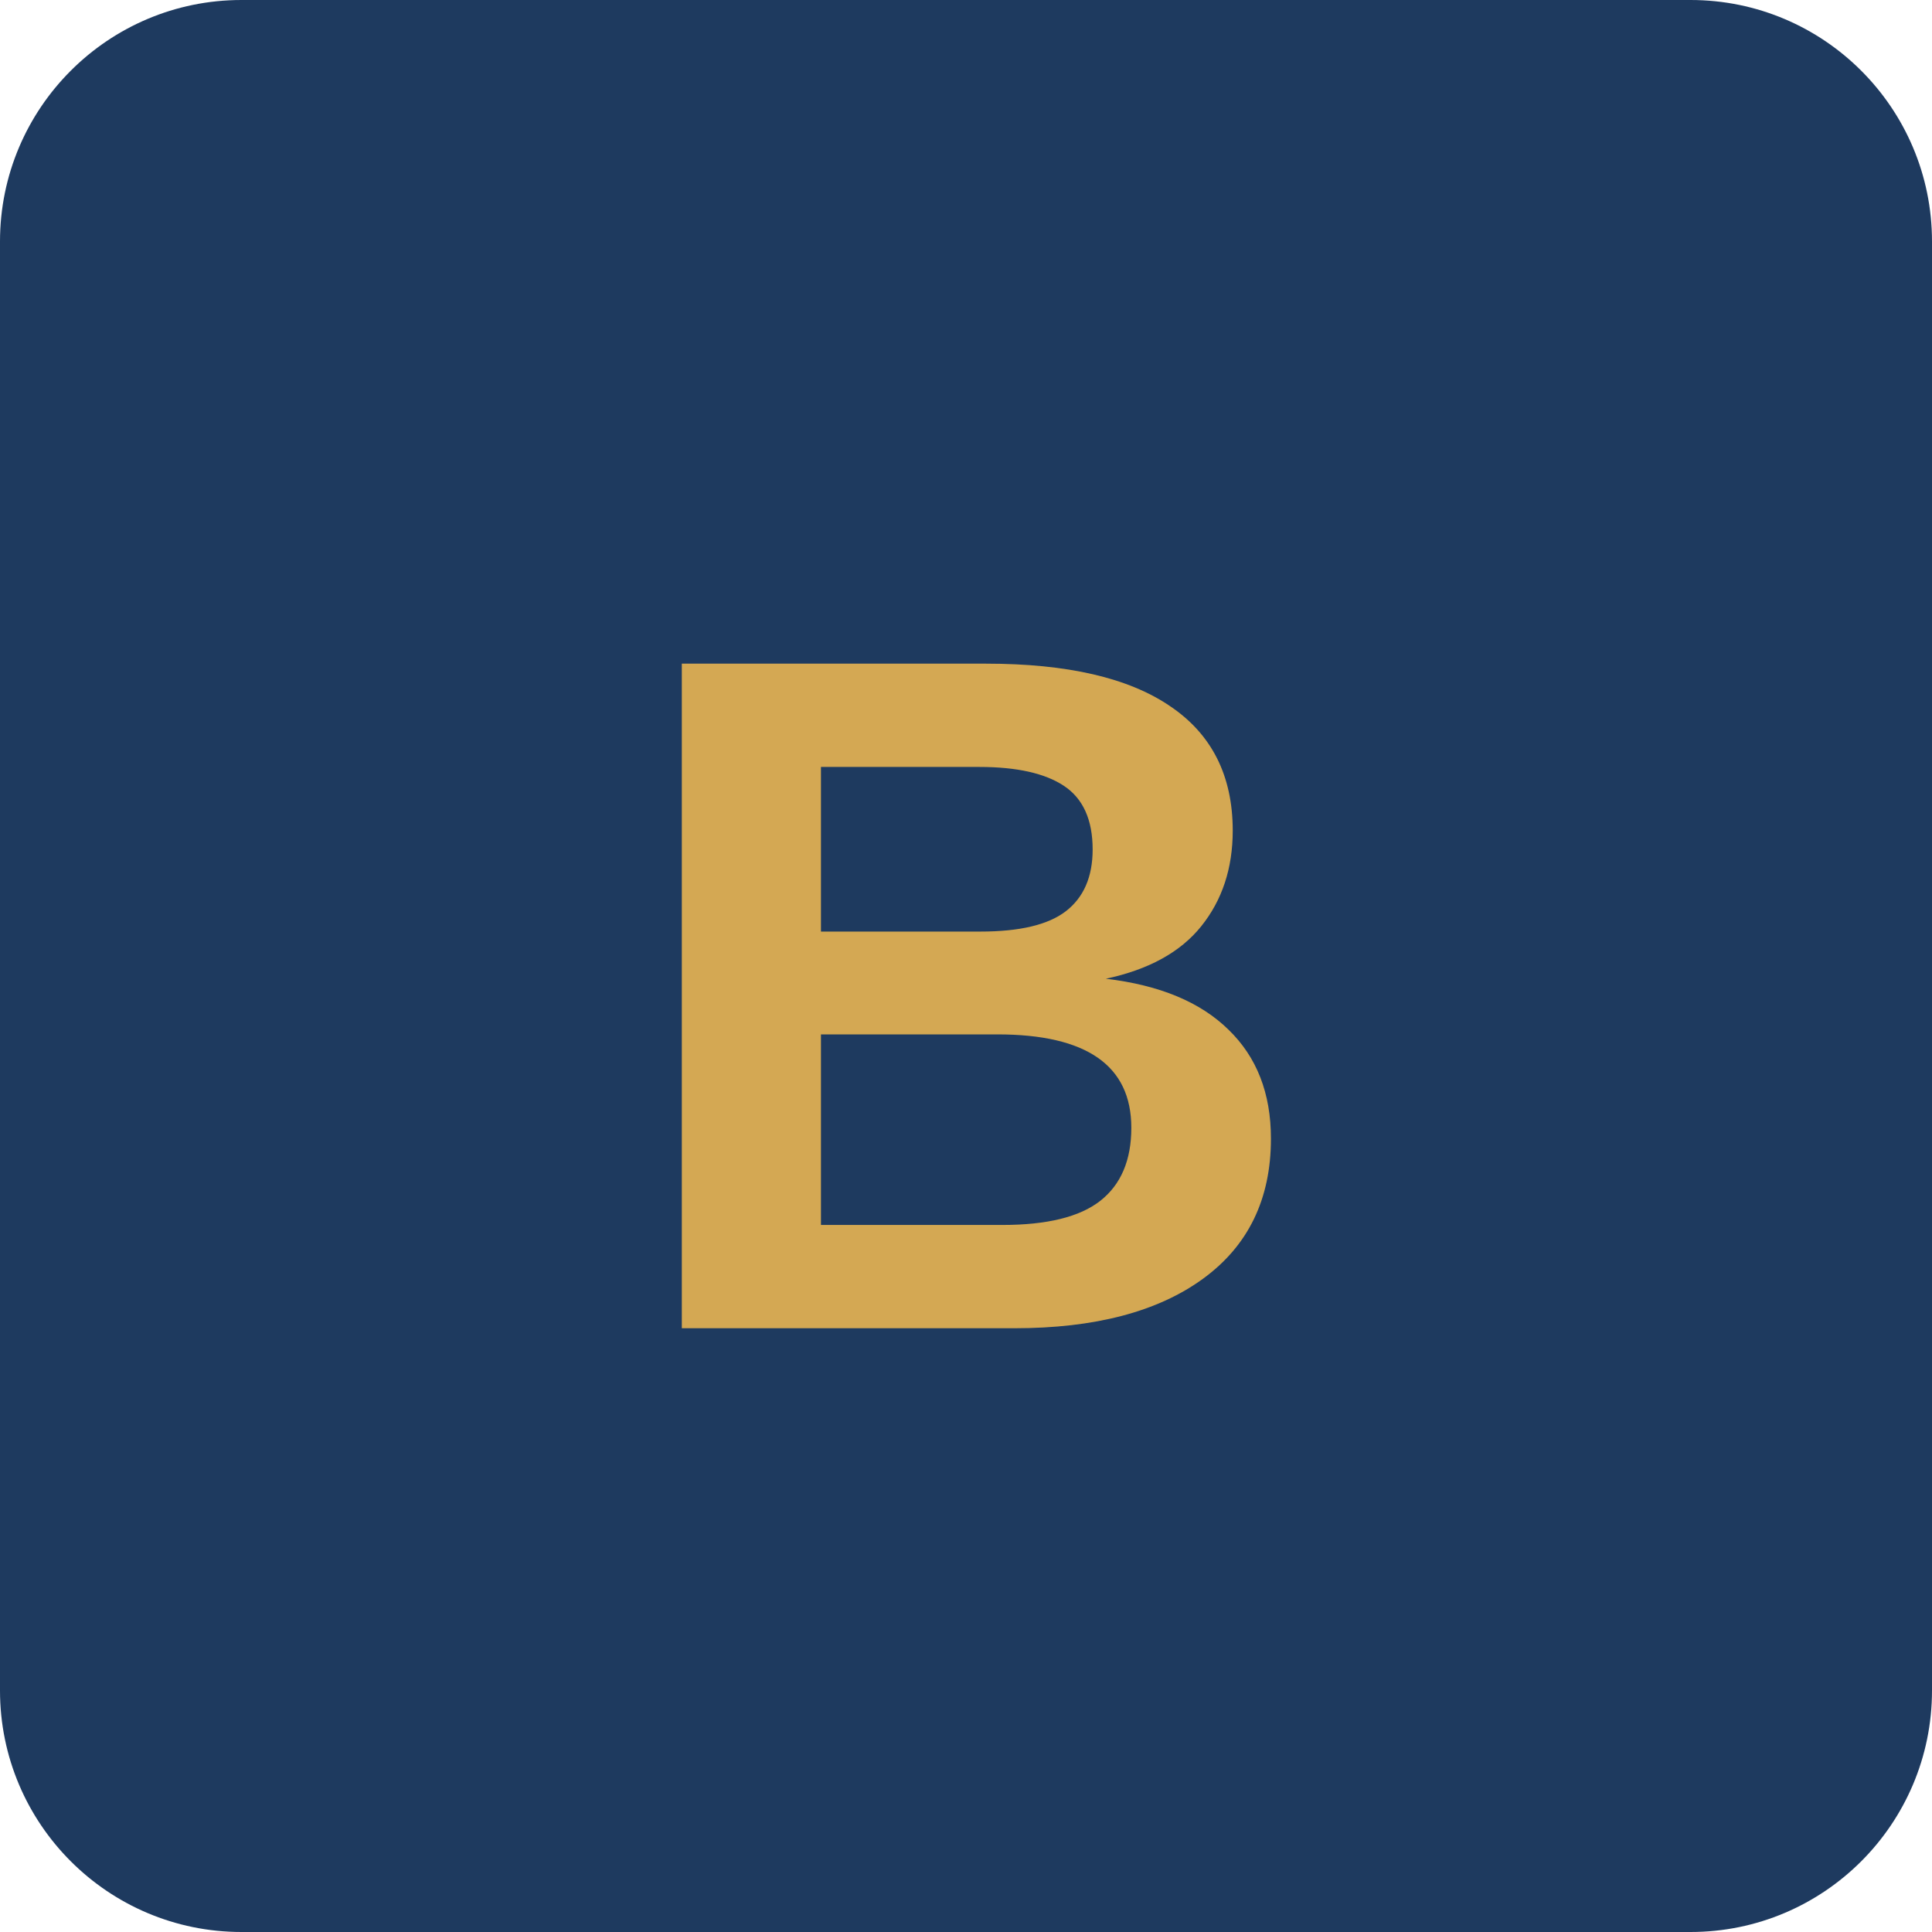
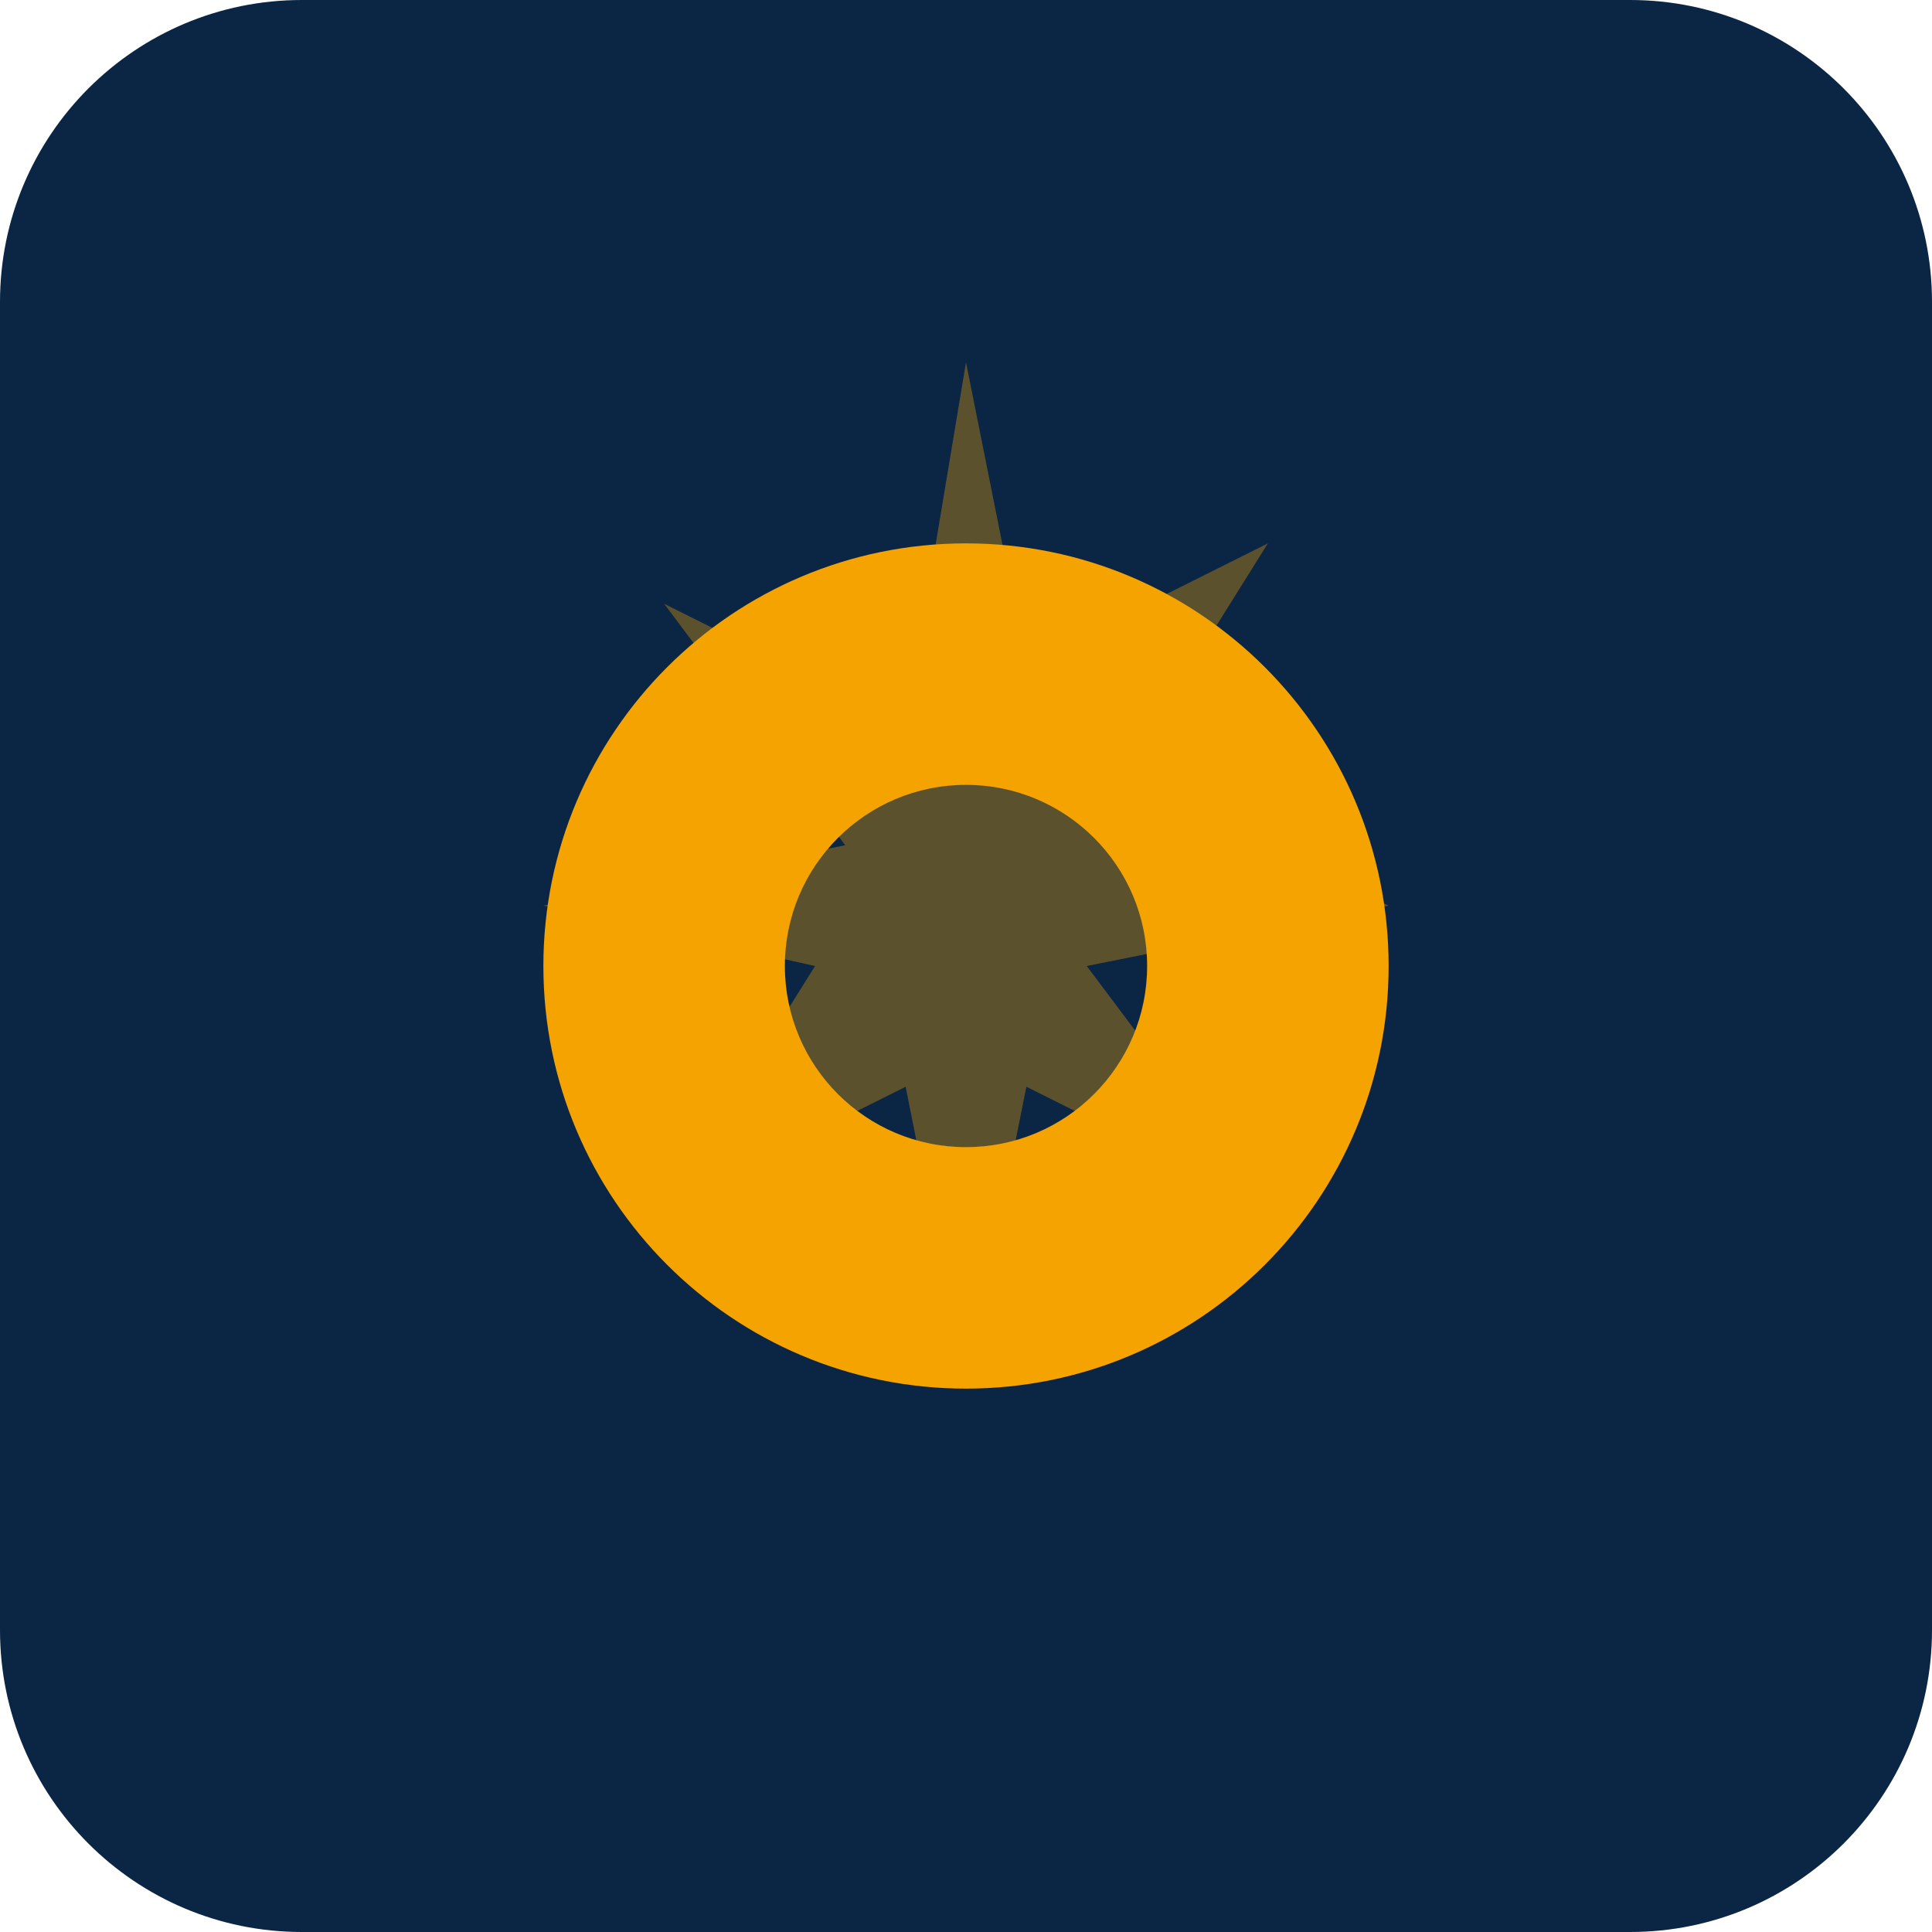
<svg xmlns="http://www.w3.org/2000/svg" viewBox="0 0 64 64">
-   <rect width="64" height="64" rx="8" fill="#1e3a5f" />
-   <text x="32" y="44" font-family="Arial, sans-serif" font-size="32" font-weight="bold" fill="#d4a853" text-anchor="middle">B</text>
+   <rect width="64" height="64" rx="10" fill="#0B2545" />
+   <circle cx="32" cy="32" r="14" fill="#F4A300" />
+   <circle cx="32" cy="32" r="6" fill="#0B2545" />
+   <path d="M32 12 L34 22 L42 18 L37 26 L46 30 L36 32 L42 40 L34 36 L32 46 L30 36 L22 40 L27 32 L18 30 L28 28 L22 20 L30 24 Z" fill="#F4A300" opacity="0.35" />
</svg>
